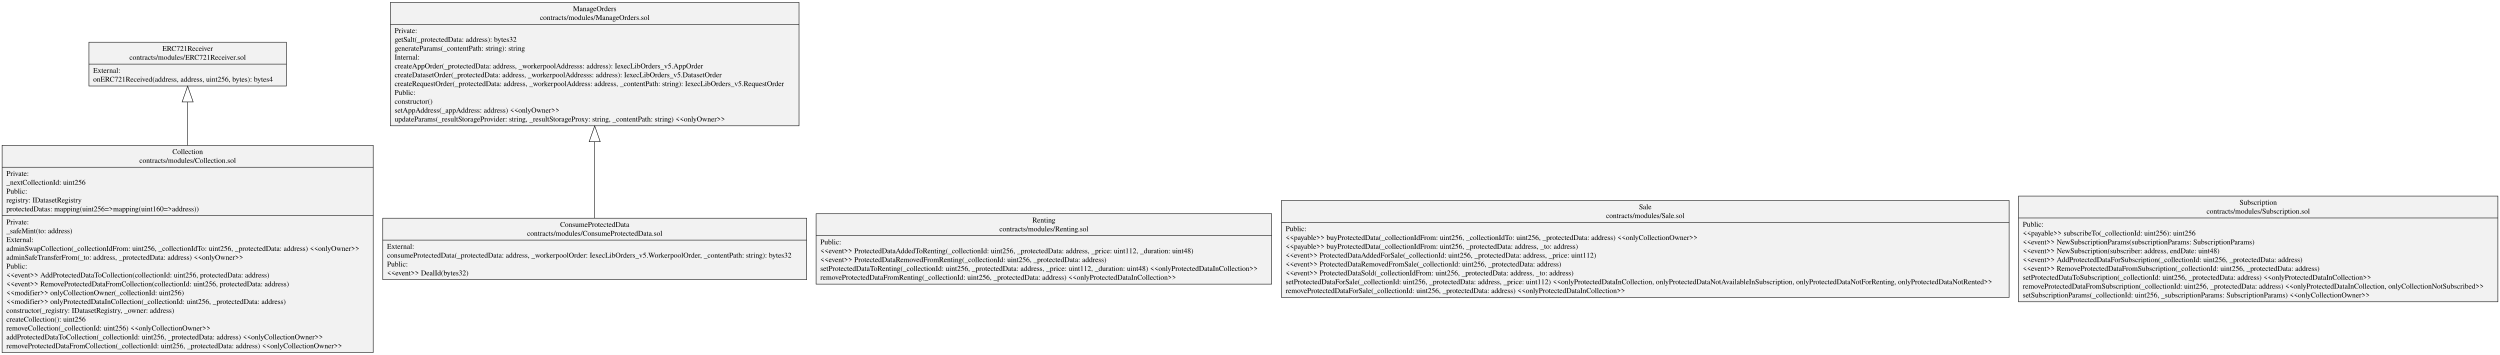
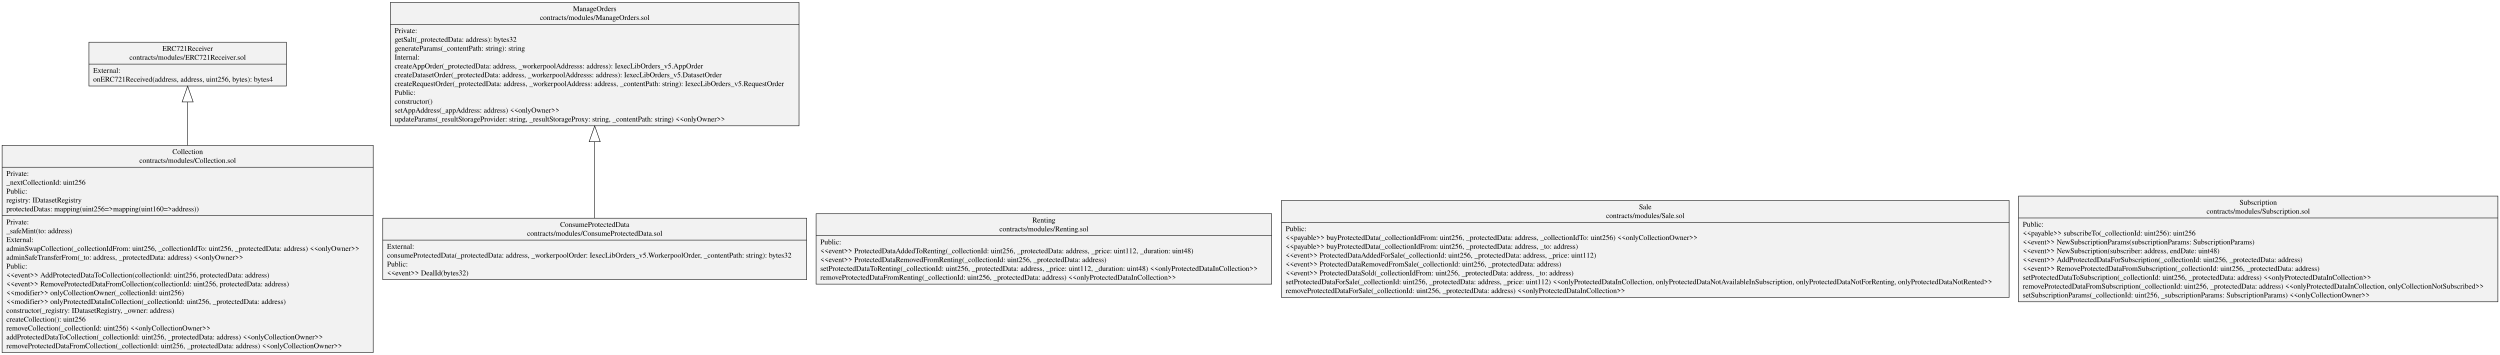
<svg xmlns="http://www.w3.org/2000/svg" width="4747pt" height="674pt" viewBox="0.00 0.00 4747.49 674.00">
  <g id="graph0" class="graph" transform="scale(1 1) rotate(0) translate(4 670)">
    <polygon fill="white" stroke="transparent" points="-4,4 -4,-670 4743.49,-670 4743.49,4 -4,4" />
    <g id="node1" class="node">
      <polygon fill="#f2f2f2" stroke="black" points="0,-0.5 0,-394.1 704.66,-394.1 704.66,-0.5 0,-0.5" />
      <text text-anchor="middle" x="352.33" y="-377.5" font-family="Times,serif" font-size="14.00">Collection</text>
      <text text-anchor="middle" x="352.33" y="-360.7" font-family="Times,serif" font-size="14.00">contracts/modules/Collection.sol</text>
      <polyline fill="none" stroke="black" points="0,-352.5 704.66,-352.5 " />
      <text text-anchor="start" x="8" y="-335.9" font-family="Times,serif" font-size="14.00">Private:</text>
      <text text-anchor="start" x="8" y="-319.1" font-family="Times,serif" font-size="14.00">   _nextCollectionId: uint256</text>
      <text text-anchor="start" x="8" y="-302.3" font-family="Times,serif" font-size="14.00">Public:</text>
      <text text-anchor="start" x="8" y="-285.5" font-family="Times,serif" font-size="14.00">   registry: IDatasetRegistry</text>
      <text text-anchor="start" x="8" y="-268.7" font-family="Times,serif" font-size="14.00">   protectedDatas: mapping(uint256=&gt;mapping(uint160=&gt;address))</text>
      <polyline fill="none" stroke="black" points="0,-260.5 704.66,-260.5 " />
      <text text-anchor="start" x="8" y="-243.9" font-family="Times,serif" font-size="14.00">Private:</text>
      <text text-anchor="start" x="8" y="-227.1" font-family="Times,serif" font-size="14.00">    _safeMint(to: address)</text>
      <text text-anchor="start" x="8" y="-210.3" font-family="Times,serif" font-size="14.00">External:</text>
      <text text-anchor="start" x="8" y="-193.5" font-family="Times,serif" font-size="14.00">    adminSwapCollection(_collectionIdFrom: uint256, _collectionIdTo: uint256, _protectedData: address) &lt;&lt;onlyOwner&gt;&gt;</text>
      <text text-anchor="start" x="8" y="-176.7" font-family="Times,serif" font-size="14.00">    adminSafeTransferFrom(_to: address, _protectedData: address) &lt;&lt;onlyOwner&gt;&gt;</text>
      <text text-anchor="start" x="8" y="-159.9" font-family="Times,serif" font-size="14.00">Public:</text>
      <text text-anchor="start" x="8" y="-143.1" font-family="Times,serif" font-size="14.00">    &lt;&lt;event&gt;&gt; AddProtectedDataToCollection(collectionId: uint256, protectedData: address)</text>
      <text text-anchor="start" x="8" y="-126.3" font-family="Times,serif" font-size="14.00">    &lt;&lt;event&gt;&gt; RemoveProtectedDataFromCollection(collectionId: uint256, protectedData: address)</text>
      <text text-anchor="start" x="8" y="-109.5" font-family="Times,serif" font-size="14.00">    &lt;&lt;modifier&gt;&gt; onlyCollectionOwner(_collectionId: uint256)</text>
      <text text-anchor="start" x="8" y="-92.7" font-family="Times,serif" font-size="14.00">    &lt;&lt;modifier&gt;&gt; onlyProtectedDataInCollection(_collectionId: uint256, _protectedData: address)</text>
      <text text-anchor="start" x="8" y="-75.9" font-family="Times,serif" font-size="14.00">    constructor(_registry: IDatasetRegistry, _owner: address)</text>
      <text text-anchor="start" x="8" y="-59.1" font-family="Times,serif" font-size="14.00">    createCollection(): uint256</text>
      <text text-anchor="start" x="8" y="-42.3" font-family="Times,serif" font-size="14.00">    removeCollection(_collectionId: uint256) &lt;&lt;onlyCollectionOwner&gt;&gt;</text>
      <text text-anchor="start" x="8" y="-25.5" font-family="Times,serif" font-size="14.00">    addProtectedDataToCollection(_collectionId: uint256, _protectedData: address) &lt;&lt;onlyCollectionOwner&gt;&gt;</text>
      <text text-anchor="start" x="8" y="-8.7" font-family="Times,serif" font-size="14.00">    removeProtectedDataFromCollection(_collectionId: uint256, _protectedData: address) &lt;&lt;onlyCollectionOwner&gt;&gt;</text>
    </g>
    <g id="node3" class="node">
      <polygon fill="#f2f2f2" stroke="black" points="164.89,-506.7 164.89,-589.9 539.77,-589.9 539.77,-506.7 164.89,-506.7" />
      <text text-anchor="middle" x="352.33" y="-573.3" font-family="Times,serif" font-size="14.00">ERC721Receiver</text>
      <text text-anchor="middle" x="352.33" y="-556.5" font-family="Times,serif" font-size="14.00">contracts/modules/ERC721Receiver.sol</text>
      <polyline fill="none" stroke="black" points="164.89,-548.3 539.77,-548.3 " />
      <text text-anchor="start" x="172.89" y="-531.7" font-family="Times,serif" font-size="14.00">External:</text>
      <text text-anchor="start" x="172.89" y="-514.9" font-family="Times,serif" font-size="14.00">    onERC721Received(address, address, uint256, bytes): bytes4</text>
    </g>
    <g id="edge1" class="edge">
      <path fill="none" stroke="black" d="M352.33,-394.22C352.33,-423.49 352.33,-451.95 352.33,-476.22" />
      <polygon fill="none" stroke="black" points="341.83,-476.42 352.33,-506.42 362.83,-476.42 341.83,-476.42" />
    </g>
    <g id="node2" class="node">
      <polygon fill="#f2f2f2" stroke="black" points="722.93,-138.9 722.93,-255.7 1527.73,-255.7 1527.73,-138.9 722.93,-138.9" />
      <text text-anchor="middle" x="1125.33" y="-239.1" font-family="Times,serif" font-size="14.00">ConsumeProtectedData</text>
      <text text-anchor="middle" x="1125.33" y="-222.3" font-family="Times,serif" font-size="14.00">contracts/modules/ConsumeProtectedData.sol</text>
      <polyline fill="none" stroke="black" points="722.93,-214.1 1527.73,-214.1 " />
      <text text-anchor="start" x="730.93" y="-197.5" font-family="Times,serif" font-size="14.00">External:</text>
      <text text-anchor="start" x="730.93" y="-180.7" font-family="Times,serif" font-size="14.00">    consumeProtectedData(_protectedData: address, _workerpoolOrder: IexecLibOrders_v5.WorkerpoolOrder, _contentPath: string): bytes32</text>
      <text text-anchor="start" x="730.93" y="-163.9" font-family="Times,serif" font-size="14.00">Public:</text>
      <text text-anchor="start" x="730.93" y="-147.1" font-family="Times,serif" font-size="14.00">    &lt;&lt;event&gt;&gt; DealId(bytes32)</text>
    </g>
    <g id="node4" class="node">
      <polygon fill="#f2f2f2" stroke="black" points="737.32,-431.1 737.32,-665.5 1513.34,-665.5 1513.34,-431.1 737.32,-431.1" />
      <text text-anchor="middle" x="1125.33" y="-648.9" font-family="Times,serif" font-size="14.00">ManageOrders</text>
      <text text-anchor="middle" x="1125.33" y="-632.1" font-family="Times,serif" font-size="14.00">contracts/modules/ManageOrders.sol</text>
      <polyline fill="none" stroke="black" points="737.32,-623.9 1513.34,-623.9 " />
      <text text-anchor="start" x="745.32" y="-607.3" font-family="Times,serif" font-size="14.00">Private:</text>
      <text text-anchor="start" x="745.32" y="-590.5" font-family="Times,serif" font-size="14.00">    getSalt(_protectedData: address): bytes32</text>
      <text text-anchor="start" x="745.32" y="-573.7" font-family="Times,serif" font-size="14.00">    generateParams(_contentPath: string): string</text>
      <text text-anchor="start" x="745.32" y="-556.9" font-family="Times,serif" font-size="14.00">Internal:</text>
      <text text-anchor="start" x="745.32" y="-540.1" font-family="Times,serif" font-size="14.00">    createAppOrder(_protectedData: address, _workerpoolAddresss: address): IexecLibOrders_v5.AppOrder</text>
      <text text-anchor="start" x="745.32" y="-523.3" font-family="Times,serif" font-size="14.00">    createDatasetOrder(_protectedData: address, _workerpoolAddresss: address): IexecLibOrders_v5.DatasetOrder</text>
      <text text-anchor="start" x="745.32" y="-506.5" font-family="Times,serif" font-size="14.00">    createRequestOrder(_protectedData: address, _workerpoolAddress: address, _contentPath: string): IexecLibOrders_v5.RequestOrder</text>
      <text text-anchor="start" x="745.32" y="-489.7" font-family="Times,serif" font-size="14.00">Public:</text>
      <text text-anchor="start" x="745.32" y="-472.9" font-family="Times,serif" font-size="14.00">    constructor()</text>
      <text text-anchor="start" x="745.32" y="-456.1" font-family="Times,serif" font-size="14.00">    setAppAddress(_appAddress: address) &lt;&lt;onlyOwner&gt;&gt;</text>
      <text text-anchor="start" x="745.32" y="-439.3" font-family="Times,serif" font-size="14.00">    updateParams(_resultStorageProvider: string, _resultStorageProxy: string, _contentPath: string) &lt;&lt;onlyOwner&gt;&gt;</text>
    </g>
    <g id="edge2" class="edge">
      <path fill="none" stroke="black" d="M1125.33,-255.93C1125.33,-295.4 1125.33,-349.62 1125.33,-400.6" />
      <polygon fill="none" stroke="black" points="1114.83,-400.93 1125.33,-430.93 1135.83,-400.93 1114.83,-400.93" />
    </g>
    <g id="node5" class="node">
      <polygon fill="#f2f2f2" stroke="black" points="1545.73,-130.5 1545.73,-264.1 2410.93,-264.1 2410.93,-130.5 1545.73,-130.5" />
      <text text-anchor="middle" x="1978.33" y="-247.5" font-family="Times,serif" font-size="14.00">Renting</text>
      <text text-anchor="middle" x="1978.33" y="-230.7" font-family="Times,serif" font-size="14.00">contracts/modules/Renting.sol</text>
      <polyline fill="none" stroke="black" points="1545.73,-222.5 2410.93,-222.5 " />
      <text text-anchor="start" x="1553.73" y="-205.9" font-family="Times,serif" font-size="14.00">Public:</text>
      <text text-anchor="start" x="1553.73" y="-189.1" font-family="Times,serif" font-size="14.00">    &lt;&lt;event&gt;&gt; ProtectedDataAddedToRenting(_collectionId: uint256, _protectedData: address, _price: uint112, _duration: uint48)</text>
      <text text-anchor="start" x="1553.73" y="-172.3" font-family="Times,serif" font-size="14.00">    &lt;&lt;event&gt;&gt; ProtectedDataRemovedFromRenting(_collectionId: uint256, _protectedData: address)</text>
      <text text-anchor="start" x="1553.73" y="-155.5" font-family="Times,serif" font-size="14.00">    setProtectedDataToRenting(_collectionId: uint256, _protectedData: address, _price: uint112, _duration: uint48) &lt;&lt;onlyProtectedDataInCollection&gt;&gt;</text>
      <text text-anchor="start" x="1553.73" y="-138.7" font-family="Times,serif" font-size="14.00">    removeProtectedDataFromRenting(_collectionId: uint256, _protectedData: address) &lt;&lt;onlyProtectedDataInCollection&gt;&gt;</text>
    </g>
    <g id="node6" class="node">
      <polygon fill="#f2f2f2" stroke="black" points="2429.38,-105.3 2429.38,-289.3 3811.28,-289.3 3811.28,-105.3 2429.38,-105.3" />
      <text text-anchor="middle" x="3120.33" y="-272.7" font-family="Times,serif" font-size="14.00">Sale</text>
      <text text-anchor="middle" x="3120.33" y="-255.9" font-family="Times,serif" font-size="14.00">contracts/modules/Sale.sol</text>
      <polyline fill="none" stroke="black" points="2429.38,-247.7 3811.28,-247.7 " />
      <text text-anchor="start" x="2437.38" y="-231.1" font-family="Times,serif" font-size="14.00">Public:</text>
-       <text text-anchor="start" x="2437.38" y="-214.3" font-family="Times,serif" font-size="14.00">    &lt;&lt;payable&gt;&gt; buyProtectedData(_collectionIdFrom: uint256, _collectionIdTo: uint256, _protectedData: address) &lt;&lt;onlyCollectionOwner&gt;&gt;</text>
+       <text text-anchor="start" x="2437.38" y="-214.3" font-family="Times,serif" font-size="14.00">    &lt;&lt;payable&gt;&gt; buyProtectedData(_collectionIdFrom: uint256, _protectedData: address, _collectionIdTo: uint256) &lt;&lt;onlyCollectionOwner&gt;&gt;</text>
      <text text-anchor="start" x="2437.38" y="-197.5" font-family="Times,serif" font-size="14.00">    &lt;&lt;payable&gt;&gt; buyProtectedData(_collectionIdFrom: uint256, _protectedData: address, _to: address)</text>
      <text text-anchor="start" x="2437.38" y="-180.7" font-family="Times,serif" font-size="14.00">    &lt;&lt;event&gt;&gt; ProtectedDataAddedForSale(_collectionId: uint256, _protectedData: address, _price: uint112)</text>
      <text text-anchor="start" x="2437.38" y="-163.9" font-family="Times,serif" font-size="14.00">    &lt;&lt;event&gt;&gt; ProtectedDataRemovedFromSale(_collectionId: uint256, _protectedData: address)</text>
      <text text-anchor="start" x="2437.38" y="-147.1" font-family="Times,serif" font-size="14.00">    &lt;&lt;event&gt;&gt; ProtectedDataSold(_collectionIdFrom: uint256, _protectedData: address, _to: address)</text>
      <text text-anchor="start" x="2437.38" y="-130.3" font-family="Times,serif" font-size="14.00">    setProtectedDataForSale(_collectionId: uint256, _protectedData: address, _price: uint112) &lt;&lt;onlyProtectedDataInCollection, onlyProtectedDataNotAvailableInSubscription, onlyProtectedDataNotForRenting, onlyProtectedDataNotRented&gt;&gt;</text>
      <text text-anchor="start" x="2437.38" y="-113.5" font-family="Times,serif" font-size="14.00">    removeProtectedDataForSale(_collectionId: uint256, _protectedData: address) &lt;&lt;onlyProtectedDataInCollection&gt;&gt;</text>
    </g>
    <g id="node7" class="node">
      <polygon fill="#f2f2f2" stroke="black" points="3829.17,-96.9 3829.17,-297.7 4739.49,-297.7 4739.49,-96.9 3829.17,-96.9" />
      <text text-anchor="middle" x="4284.33" y="-281.1" font-family="Times,serif" font-size="14.00">Subscription</text>
      <text text-anchor="middle" x="4284.33" y="-264.3" font-family="Times,serif" font-size="14.00">contracts/modules/Subscription.sol</text>
      <polyline fill="none" stroke="black" points="3829.17,-256.1 4739.49,-256.1 " />
      <text text-anchor="start" x="3837.17" y="-239.5" font-family="Times,serif" font-size="14.00">Public:</text>
      <text text-anchor="start" x="3837.17" y="-222.7" font-family="Times,serif" font-size="14.00">    &lt;&lt;payable&gt;&gt; subscribeTo(_collectionId: uint256): uint256</text>
      <text text-anchor="start" x="3837.17" y="-205.9" font-family="Times,serif" font-size="14.00">    &lt;&lt;event&gt;&gt; NewSubscriptionParams(subscriptionParams: SubscriptionParams)</text>
      <text text-anchor="start" x="3837.17" y="-189.1" font-family="Times,serif" font-size="14.00">    &lt;&lt;event&gt;&gt; NewSubscription(subscriber: address, endDate: uint48)</text>
      <text text-anchor="start" x="3837.17" y="-172.3" font-family="Times,serif" font-size="14.00">    &lt;&lt;event&gt;&gt; AddProtectedDataForSubscription(_collectionId: uint256, _protectedData: address)</text>
      <text text-anchor="start" x="3837.17" y="-155.5" font-family="Times,serif" font-size="14.00">    &lt;&lt;event&gt;&gt; RemoveProtectedDataFromSubscription(_collectionId: uint256, _protectedData: address)</text>
      <text text-anchor="start" x="3837.17" y="-138.7" font-family="Times,serif" font-size="14.00">    setProtectedDataToSubscription(_collectionId: uint256, _protectedData: address) &lt;&lt;onlyProtectedDataInCollection&gt;&gt;</text>
      <text text-anchor="start" x="3837.17" y="-121.9" font-family="Times,serif" font-size="14.00">    removeProtectedDataFromSubscription(_collectionId: uint256, _protectedData: address) &lt;&lt;onlyProtectedDataInCollection, onlyCollectionNotSubscribed&gt;&gt;</text>
      <text text-anchor="start" x="3837.17" y="-105.1" font-family="Times,serif" font-size="14.00">    setSubscriptionParams(_collectionId: uint256, _subscriptionParams: SubscriptionParams) &lt;&lt;onlyCollectionOwner&gt;&gt;</text>
    </g>
  </g>
</svg>
